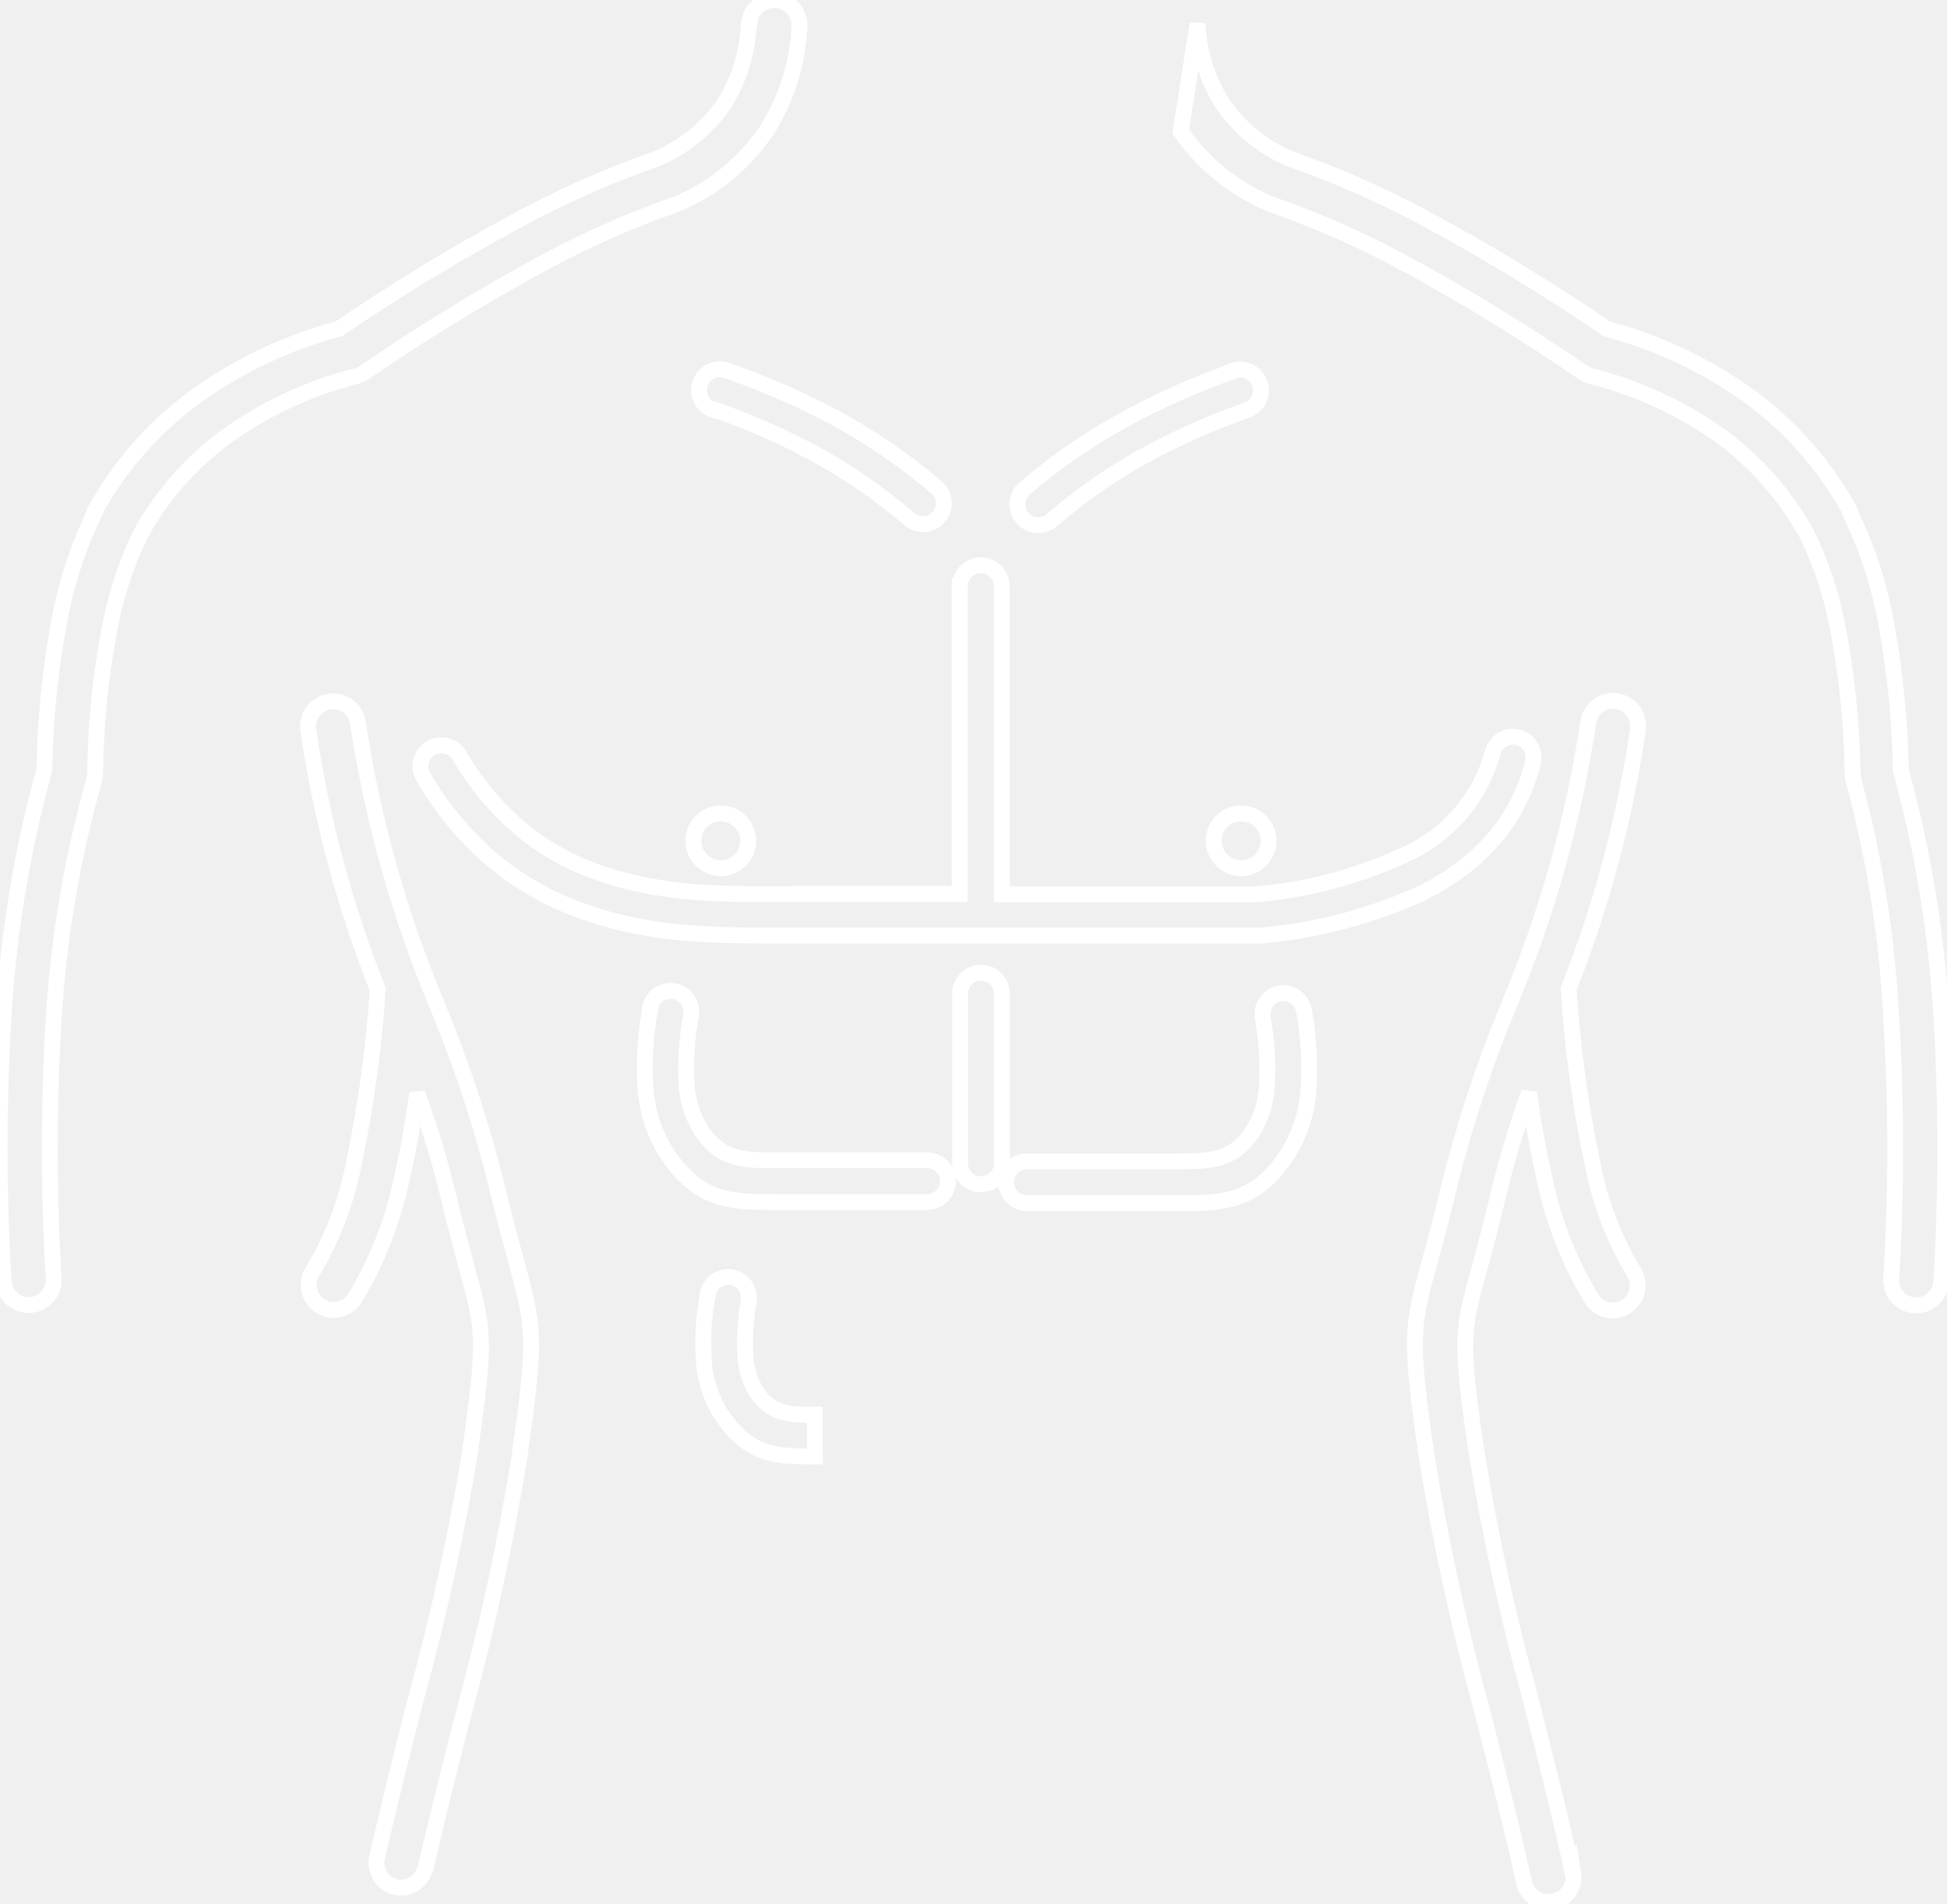
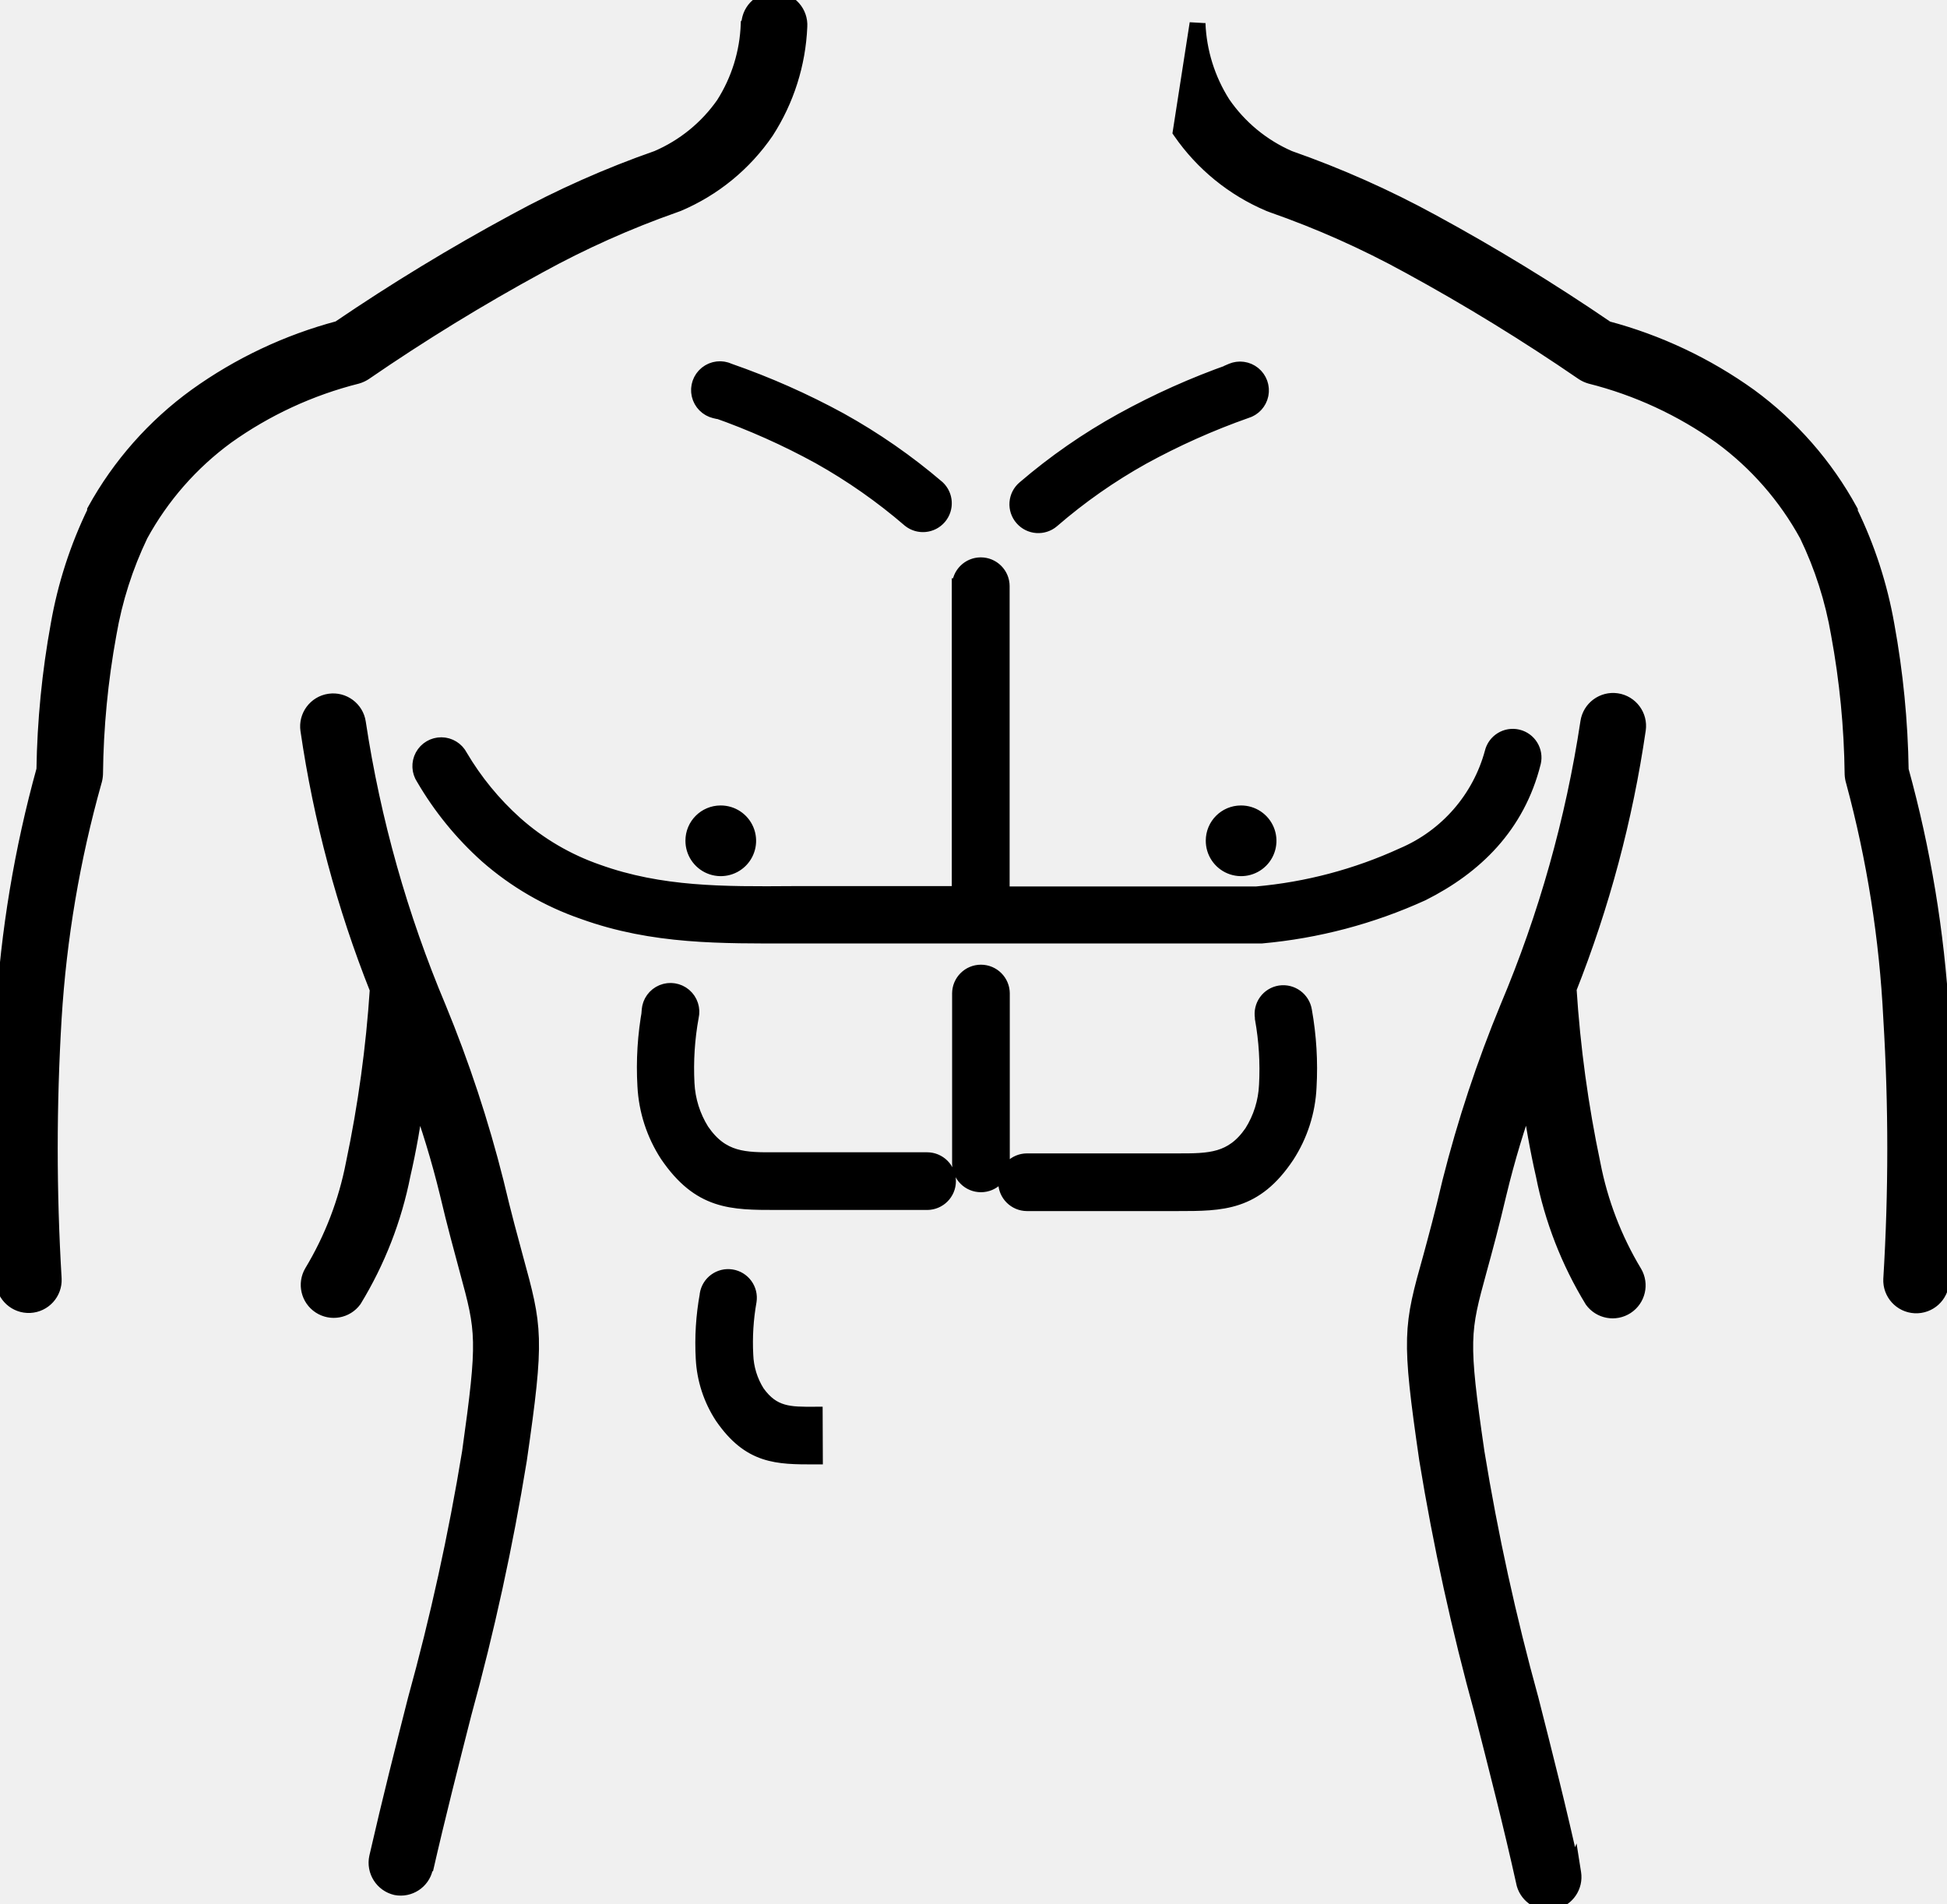
<svg xmlns="http://www.w3.org/2000/svg" width="122.88" height="120.15" data-name="Layer 1">
  <style>
 path {
  stroke-dasharray: 320;
  stroke-dashoffset: 0;
  -webkit-animation: dash 7s linear;
          animation: dash 7s linear;
 }

 @-webkit-keyframes dash {
  from {
    stroke-dashoffset: 320;
  }
  to {
    stroke-dashoffset: 0;
  }
 }
@keyframes dash {
  from {
    stroke-dashoffset: 320;
  }
  to {
    stroke-dashoffset: 0;
  }
 }

</style>
  <g>
-     <path id="svg_1" class="path" fill="transparent" stroke="#fff" stroke-width="1" d="m75.58,1.48a10.19,10.19 0 0 0 1.58,5.06a9.86,9.86 0 0 0 4.19,3.46a60.56,60.56 0 0 1 9,4a127.37,127.37 0 0 1 11.06,6.76a27.58,27.58 0 0 1 9,4.25a22.08,22.08 0 0 1 6.34,7.24l0,0.08a26.94,26.94 0 0 1 2.31,7.12a55.65,55.65 0 0 1 0.9,9.16a74.53,74.53 0 0 1 2.56,15.46a141,141 0 0 1 0,16.82a1.58,1.58 0 1 1 -3.16,-0.16a134.86,134.86 0 0 0 0,-16.45a70.76,70.76 0 0 0 -2.36,-14.96a1.78,1.78 0 0 1 -0.08,-0.47a52.15,52.15 0 0 0 -0.86,-8.83a23.5,23.5 0 0 0 -2,-6.26a19.06,19.06 0 0 0 -5.44,-6.22a24.42,24.42 0 0 0 -8.23,-3.81a1.74,1.74 0 0 1 -0.48,-0.22a125.93,125.93 0 0 0 -11,-6.75a56.71,56.71 0 0 0 -8.59,-3.83l-0.21,-0.08a12.92,12.92 0 0 1 -5.59,-4.55l1.06,-6.82zm2.74,49.86a1.73,1.73 0 1 1 -1.72,1.72a1.72,1.72 0 0 1 1.72,-1.72zm-32.84,0a1.73,1.73 0 1 1 -1.72,1.72a1.72,1.72 0 0 1 1.72,-1.72zm32.26,-27.91a1.32,1.32 0 1 1 0.89,2.48a43.9,43.9 0 0 0 -6.53,2.92a34.08,34.08 0 0 0 -5.71,4a1.32,1.32 0 0 1 -1.86,-0.14a1.31,1.31 0 0 1 0.14,-1.86a36.66,36.66 0 0 1 6.15,-4.27a45.87,45.87 0 0 1 6.92,-3.1l0,-0.03zm-32.6,2.48a1.32,1.32 0 1 1 0.86,-2.48a46.44,46.44 0 0 1 7,3.1a37.3,37.3 0 0 1 6.15,4.27a1.32,1.32 0 0 1 -1.72,2a34.8,34.8 0 0 0 -5.71,-4a43.56,43.56 0 0 0 -6.54,-2.92l-0.04,0.03zm15.44,11.09a1.32,1.32 0 0 1 2.64,0l0,19.45l16.09,0a28.11,28.11 0 0 0 9.24,-2.45a9.86,9.86 0 0 0 5.65,-6.49a1.31,1.31 0 1 1 2.55,0.61c-1,4 -3.67,6.58 -7,8.25a31.14,31.14 0 0 1 -10.14,2.68l-0.23,0c-9.79,0 -19.59,0 -29.38,0c-4.45,0 -8.74,0.08 -13.17,-1.52a18.21,18.21 0 0 1 -6.08,-3.53a20.3,20.3 0 0 1 -4,-4.91a1.32,1.32 0 1 1 2.27,-1.34a18,18 0 0 0 3.48,4.25a15.41,15.41 0 0 0 5.2,3.05c4,1.44 8,1.41 12.26,1.38l2,0l8.61,0l0,-19.43l0.01,0zm-15.92,44.71a1.31,1.31 0 1 1 2.59,0.41a15,15 0 0 0 -0.21,3.4a4.78,4.78 0 0 0 0.73,2.38c1,1.41 2.08,1.4 3.65,1.39l0.01,2.64c-2.38,0 -4.09,0 -5.83,-2.53a7.36,7.36 0 0 1 -1.19,-3.66a17,17 0 0 1 0.25,-4l0,-0.03zm15.93,-19a1.32,1.32 0 0 1 2.64,0l0,10.72a1.32,1.32 0 1 1 -2.64,0l0,-10.76l0,0.04zm19.11,1.5a1.31,1.31 0 0 1 1.09,-1.51a1.33,1.33 0 0 1 1.51,1.1a20.68,20.68 0 0 1 0.29,4.82a8.67,8.67 0 0 1 -1.39,4.32c-2,3 -4.06,3 -6.88,3l-9.5,0a1.32,1.32 0 1 1 0,-2.64l9.51,0c2,0 3.44,0 4.69,-1.81a6.13,6.13 0 0 0 0.94,-3a18.2,18.2 0 0 0 -0.26,-4.21l0,-0.07zm-38.7,-0.45a1.32,1.32 0 1 1 2.6,0.41a18.24,18.24 0 0 0 -0.27,4.21a6.23,6.23 0 0 0 0.94,3c1.28,1.87 2.73,1.86 4.73,1.85l9.51,0a1.32,1.32 0 1 1 0,2.64l-9.51,0c-2.82,0 -4.83,0 -6.87,-3a8.78,8.78 0 0 1 -1.4,-4.32a20.18,20.18 0 0 1 0.3,-4.82l-0.03,0.03zm58.29,54.47a1.58,1.58 0 0 1 -3.08,0.68c-0.83,-3.75 -1.77,-7.4 -2.65,-10.85a152.46,152.46 0 0 1 -3.49,-15.94c-1.13,-7.77 -1,-8.34 0.25,-12.79c0.31,-1.15 0.71,-2.6 1.21,-4.74a80.13,80.13 0 0 1 3.64,-11a75.21,75.21 0 0 0 5.07,-18a1.58,1.58 0 1 1 3.13,0.46a72.91,72.91 0 0 1 -4.37,16.36a77.55,77.55 0 0 0 1.51,11.06a21,21 0 0 0 2.63,6.86a1.58,1.58 0 0 1 -2.64,1.73a24.1,24.1 0 0 1 -3.07,-7.89c-0.36,-1.57 -0.67,-3.3 -0.93,-5.21a59.31,59.31 0 0 0 -1.91,6.34c-0.47,2 -0.9,3.59 -1.25,4.86c-1.06,3.88 -1.19,4.37 -0.15,11.51a148.31,148.31 0 0 0 3.42,15.61c0.84,3.31 1.74,6.82 2.66,11l0.02,-0.05zm-72.47,-0.3a1.57,1.57 0 0 1 -1.82,1.19a1.59,1.59 0 0 1 -1.2,-1.89c0.85,-3.71 1.66,-6.9 2.43,-9.93a149.87,149.87 0 0 0 3.43,-15.63c1,-7.14 0.9,-7.63 -0.16,-11.51c-0.34,-1.27 -0.78,-2.86 -1.25,-4.86a58,58 0 0 0 -1.92,-6.3c-0.26,1.88 -0.56,3.59 -0.92,5.14a24.1,24.1 0 0 1 -3.07,7.89a1.58,1.58 0 0 1 -2.64,-1.73a21,21 0 0 0 2.63,-6.86a78.28,78.28 0 0 0 1.51,-11a72.65,72.65 0 0 1 -4.38,-16.36a1.58,1.58 0 1 1 3.13,-0.46a75.35,75.35 0 0 0 5.07,18a80.14,80.14 0 0 1 3.63,11c0.51,2.15 0.91,3.59 1.22,4.74c1.22,4.45 1.37,5 0.24,12.79a152.81,152.81 0 0 1 -3.49,16c-0.8,3.15 -1.65,6.47 -2.42,9.85l-0.02,-0.07zm20.47,-116.45a1.58,1.58 0 1 1 3.16,0.2a13.23,13.23 0 0 1 -2.1,6.61a12.78,12.78 0 0 1 -5.57,4.56l-0.22,0.08a57.09,57.09 0 0 0 -8.56,3.83a124.46,124.46 0 0 0 -11,6.75a1.74,1.74 0 0 1 -0.48,0.22a24.42,24.42 0 0 0 -8.23,3.81a19,19 0 0 0 -5.44,6.21a23.69,23.69 0 0 0 -2,6.27a52.15,52.15 0 0 0 -0.85,8.83a1.78,1.78 0 0 1 -0.08,0.47a71.41,71.41 0 0 0 -2.53,14.94a137,137 0 0 0 0,16.45a1.58,1.58 0 1 1 -3.16,0.16a138.91,138.91 0 0 1 0,-16.82a74.53,74.53 0 0 1 2.57,-15.46a55.65,55.65 0 0 1 0.9,-9.16a26.94,26.94 0 0 1 2.3,-7.12l0,-0.08a22.08,22.08 0 0 1 6.39,-7.23a27.58,27.58 0 0 1 9,-4.25a127.37,127.37 0 0 1 11.1,-6.75a60.11,60.11 0 0 1 9,-4a9.86,9.86 0 0 0 4.19,-3.41a10.08,10.08 0 0 0 1.57,-5.06l0.04,-0.05z" />
+     <path id="svg_1" class="path" fill="#000" stroke="#000" stroke-width="1" d="m75.58,1.48a10.19,10.19 0 0 0 1.58,5.06a9.86,9.86 0 0 0 4.19,3.46a60.56,60.56 0 0 1 9,4a127.37,127.37 0 0 1 11.06,6.76a27.58,27.58 0 0 1 9,4.25a22.08,22.08 0 0 1 6.34,7.24l0,0.08a26.94,26.94 0 0 1 2.31,7.12a55.65,55.65 0 0 1 0.9,9.16a74.53,74.53 0 0 1 2.56,15.46a141,141 0 0 1 0,16.82a1.58,1.58 0 1 1 -3.16,-0.16a134.86,134.86 0 0 0 0,-16.45a70.76,70.76 0 0 0 -2.36,-14.96a1.78,1.78 0 0 1 -0.08,-0.47a52.15,52.15 0 0 0 -0.86,-8.83a23.5,23.5 0 0 0 -2,-6.26a19.06,19.06 0 0 0 -5.44,-6.22a24.42,24.42 0 0 0 -8.23,-3.81a1.74,1.74 0 0 1 -0.48,-0.22a125.93,125.93 0 0 0 -11,-6.75a56.71,56.71 0 0 0 -8.59,-3.83l-0.21,-0.08a12.92,12.92 0 0 1 -5.59,-4.55l1.06,-6.82zm2.74,49.86a1.73,1.73 0 1 1 -1.72,1.72a1.72,1.72 0 0 1 1.72,-1.72zm-32.84,0a1.73,1.73 0 1 1 -1.72,1.72a1.72,1.72 0 0 1 1.72,-1.72zm32.26,-27.91a1.32,1.32 0 1 1 0.89,2.48a43.9,43.9 0 0 0 -6.53,2.92a34.08,34.08 0 0 0 -5.71,4a1.32,1.32 0 0 1 -1.86,-0.14a1.31,1.31 0 0 1 0.14,-1.86a36.66,36.66 0 0 1 6.15,-4.27a45.87,45.87 0 0 1 6.92,-3.1l0,-0.03zm-32.6,2.48a1.32,1.32 0 1 1 0.86,-2.48a46.44,46.44 0 0 1 7,3.1a37.3,37.3 0 0 1 6.15,4.27a1.32,1.32 0 0 1 -1.72,2a34.8,34.8 0 0 0 -5.71,-4a43.56,43.56 0 0 0 -6.54,-2.92l-0.04,0.03zm15.44,11.09a1.32,1.32 0 0 1 2.64,0l0,19.45l16.09,0a28.11,28.11 0 0 0 9.24,-2.45a9.86,9.86 0 0 0 5.65,-6.49a1.31,1.31 0 1 1 2.55,0.61c-1,4 -3.67,6.58 -7,8.25a31.14,31.14 0 0 1 -10.14,2.68l-0.23,0c-9.79,0 -19.59,0 -29.38,0c-4.45,0 -8.74,0.08 -13.17,-1.52a18.21,18.21 0 0 1 -6.08,-3.53a20.3,20.3 0 0 1 -4,-4.91a1.32,1.32 0 1 1 2.27,-1.34a18,18 0 0 0 3.48,4.25a15.41,15.41 0 0 0 5.2,3.05c4,1.44 8,1.41 12.26,1.38l2,0l8.61,0l0,-19.43l0.01,0zm-15.92,44.71a1.31,1.31 0 1 1 2.59,0.41a15,15 0 0 0 -0.21,3.4a4.78,4.78 0 0 0 0.73,2.38c1,1.41 2.08,1.4 3.65,1.39l0.01,2.64c-2.38,0 -4.09,0 -5.83,-2.53a7.36,7.36 0 0 1 -1.19,-3.66a17,17 0 0 1 0.25,-4l0,-0.03zm15.93,-19a1.32,1.32 0 0 1 2.64,0l0,10.72a1.32,1.32 0 1 1 -2.64,0l0,-10.76l0,0.04zm19.11,1.5a1.31,1.31 0 0 1 1.09,-1.51a1.33,1.33 0 0 1 1.51,1.1a20.68,20.68 0 0 1 0.29,4.82a8.67,8.67 0 0 1 -1.39,4.32c-2,3 -4.06,3 -6.88,3l-9.5,0a1.32,1.32 0 1 1 0,-2.64l9.51,0c2,0 3.44,0 4.69,-1.81a6.13,6.13 0 0 0 0.94,-3a18.2,18.2 0 0 0 -0.26,-4.21l0,-0.07zm-38.7,-0.45a1.32,1.32 0 1 1 2.6,0.41a18.24,18.24 0 0 0 -0.27,4.21a6.23,6.23 0 0 0 0.94,3c1.28,1.87 2.73,1.86 4.73,1.85l9.51,0a1.32,1.32 0 1 1 0,2.64l-9.51,0c-2.82,0 -4.83,0 -6.87,-3a8.78,8.78 0 0 1 -1.4,-4.32a20.18,20.18 0 0 1 0.3,-4.82l-0.03,0.03zm58.29,54.47a1.58,1.58 0 0 1 -3.08,0.68c-0.83,-3.75 -1.77,-7.4 -2.65,-10.85a152.46,152.46 0 0 1 -3.49,-15.94c-1.13,-7.77 -1,-8.34 0.25,-12.79c0.31,-1.15 0.71,-2.6 1.21,-4.74a80.13,80.13 0 0 1 3.64,-11a75.21,75.21 0 0 0 5.07,-18a1.58,1.58 0 1 1 3.13,0.46a72.91,72.91 0 0 1 -4.37,16.36a77.55,77.55 0 0 0 1.51,11.06a21,21 0 0 0 2.63,6.86a1.58,1.58 0 0 1 -2.64,1.73a24.1,24.1 0 0 1 -3.07,-7.89c-0.36,-1.57 -0.67,-3.3 -0.93,-5.21a59.31,59.31 0 0 0 -1.91,6.34c-0.47,2 -0.9,3.59 -1.25,4.86c-1.06,3.88 -1.19,4.37 -0.15,11.51a148.31,148.31 0 0 0 3.42,15.61c0.84,3.31 1.74,6.82 2.66,11l0.02,-0.05zm-72.47,-0.3a1.57,1.57 0 0 1 -1.82,1.19a1.59,1.59 0 0 1 -1.2,-1.89c0.85,-3.71 1.66,-6.9 2.43,-9.93a149.87,149.87 0 0 0 3.43,-15.63c1,-7.14 0.9,-7.63 -0.16,-11.51c-0.34,-1.27 -0.78,-2.86 -1.25,-4.86a58,58 0 0 0 -1.92,-6.3c-0.26,1.88 -0.56,3.59 -0.92,5.14a24.1,24.1 0 0 1 -3.07,7.89a1.58,1.58 0 0 1 -2.64,-1.73a21,21 0 0 0 2.63,-6.86a78.28,78.28 0 0 0 1.51,-11a72.65,72.65 0 0 1 -4.38,-16.36a1.58,1.58 0 1 1 3.13,-0.46a75.35,75.35 0 0 0 5.07,18a80.14,80.14 0 0 1 3.63,11c0.51,2.15 0.91,3.59 1.22,4.74c1.22,4.45 1.37,5 0.24,12.79a152.81,152.81 0 0 1 -3.49,16c-0.8,3.15 -1.65,6.47 -2.42,9.85l-0.02,-0.07zm20.47,-116.45a1.58,1.58 0 1 1 3.16,0.2a13.23,13.23 0 0 1 -2.1,6.61a12.78,12.78 0 0 1 -5.57,4.56l-0.22,0.08a57.09,57.09 0 0 0 -8.56,3.83a124.46,124.46 0 0 0 -11,6.75a1.74,1.74 0 0 1 -0.48,0.22a24.42,24.42 0 0 0 -8.23,3.81a19,19 0 0 0 -5.44,6.21a23.69,23.69 0 0 0 -2,6.27a52.15,52.15 0 0 0 -0.85,8.83a1.78,1.78 0 0 1 -0.08,0.47a71.41,71.41 0 0 0 -2.53,14.94a137,137 0 0 0 0,16.45a1.58,1.58 0 1 1 -3.16,0.16a138.91,138.91 0 0 1 0,-16.82a74.53,74.53 0 0 1 2.57,-15.46a55.65,55.65 0 0 1 0.9,-9.16a26.94,26.94 0 0 1 2.3,-7.12l0,-0.08a22.08,22.08 0 0 1 6.39,-7.23a27.58,27.58 0 0 1 9,-4.25a127.37,127.37 0 0 1 11.1,-6.75a60.11,60.11 0 0 1 9,-4a9.86,9.86 0 0 0 4.19,-3.41a10.08,10.08 0 0 0 1.57,-5.06l0.04,-0.05z" />
  </g>
</svg>
